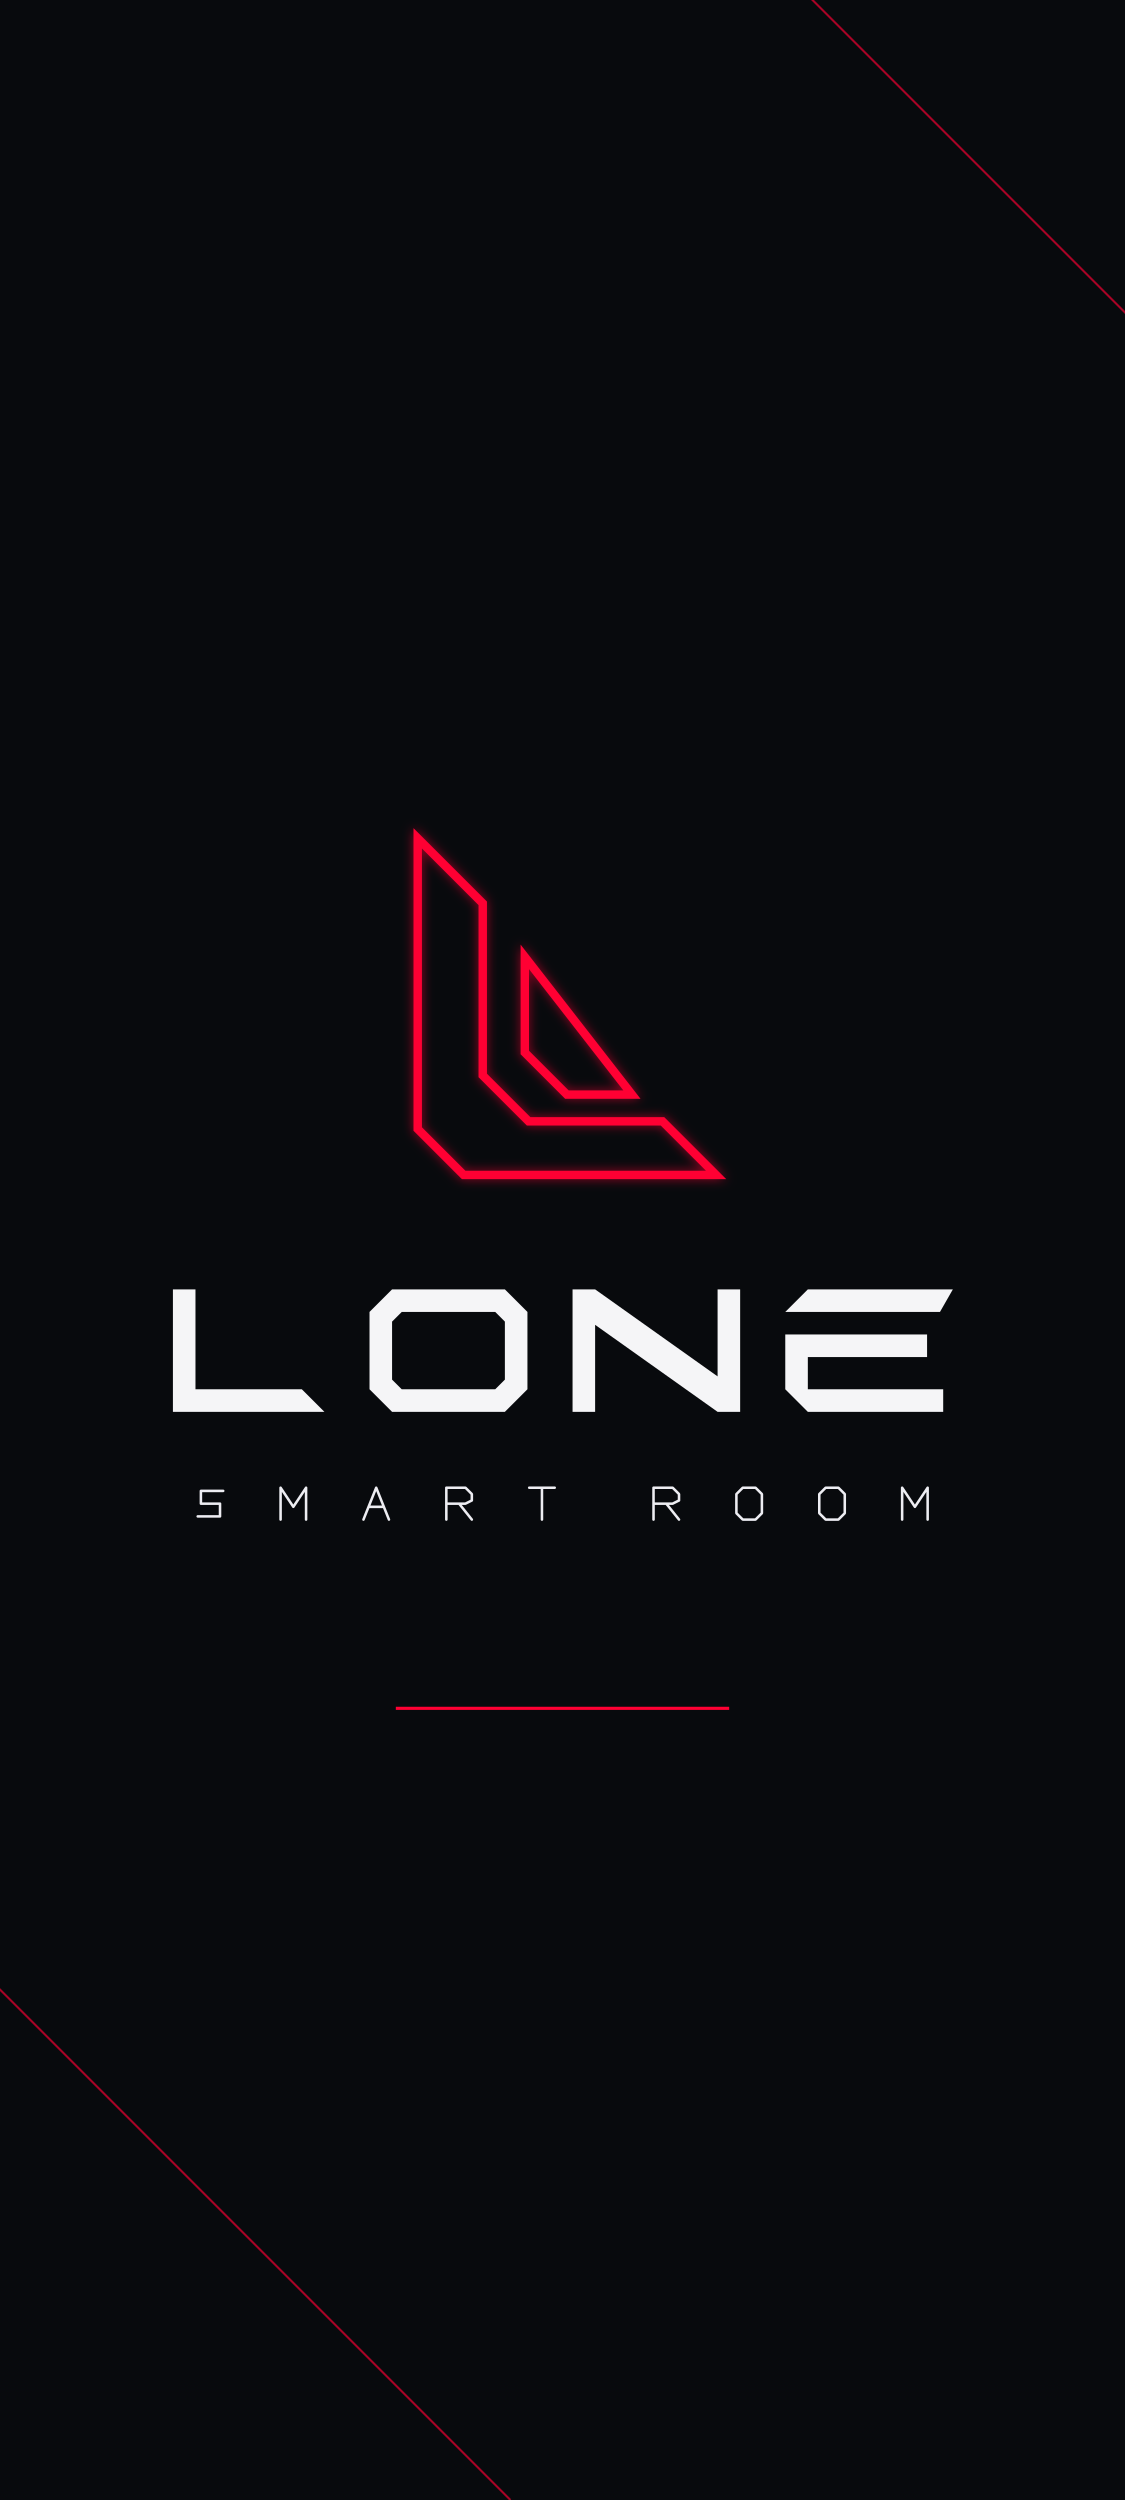
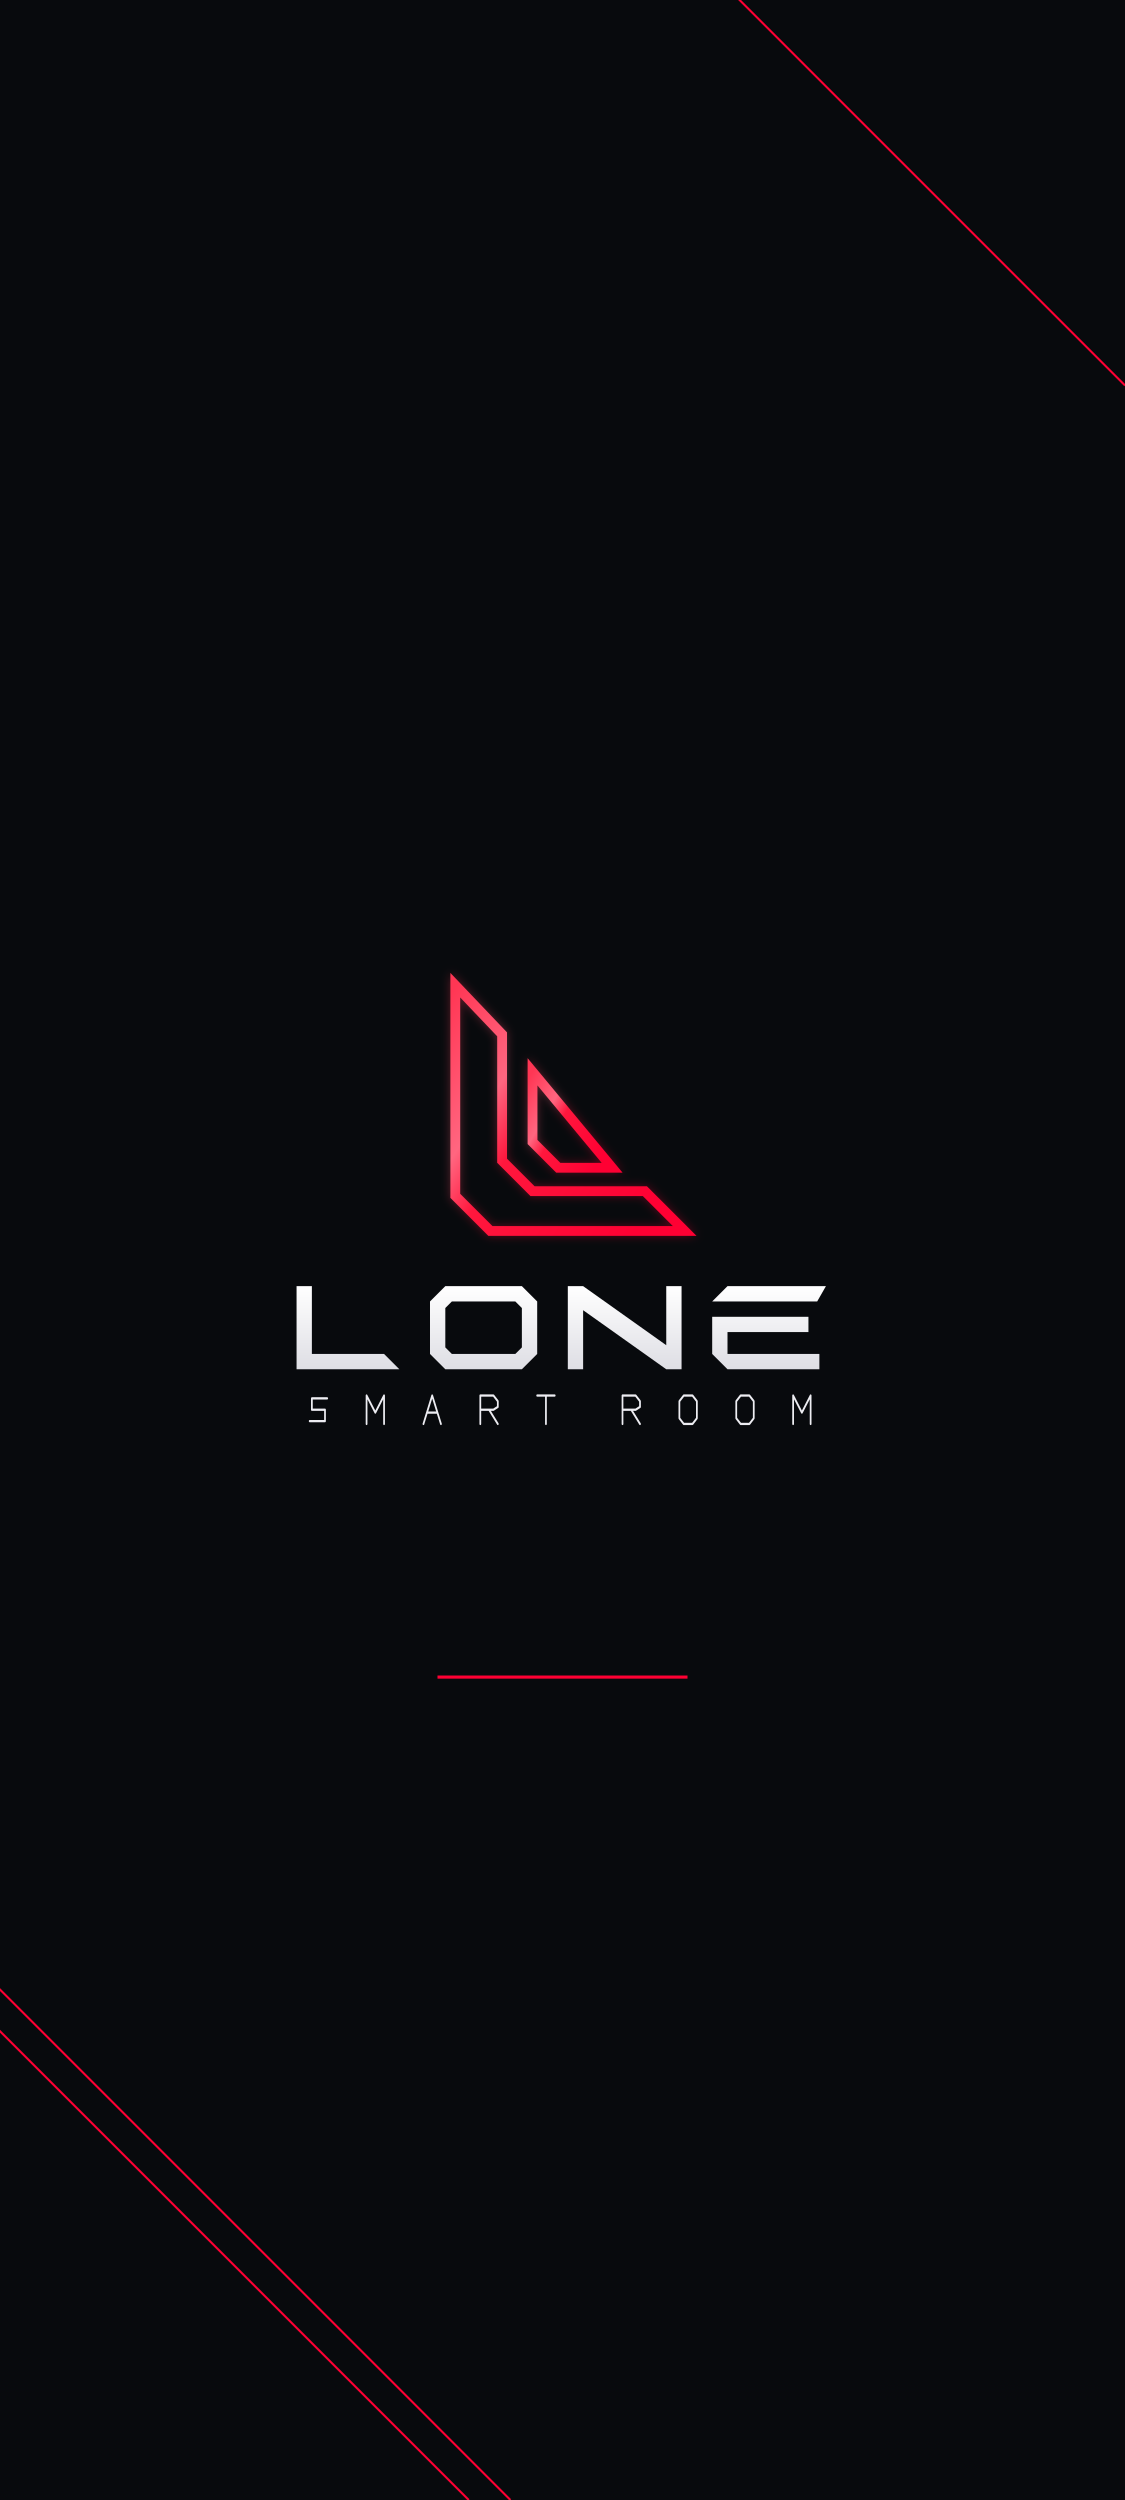
<svg xmlns="http://www.w3.org/2000/svg" width="1080" height="2400" viewBox="0 0 1080 2400" role="img" aria-labelledby="title description">
  <defs>
-     <filter id="neon" x="-50%" y="-50%" width="200%" height="200%" color-interpolation-filters="sRGB">
-       <feGaussianBlur stdDeviation="1.35" />
-       <feComponentTransfer>
-         <feFuncA type="linear" slope="0.6" />
-       </feComponentTransfer>
+     <linearGradient id="markRed" x1="0" y1="0" x2="1" y2="0.7">
+       <stop stop-color="#ff3654" />
+       <stop offset="0.32" stop-color="#ff6680" />
+       <stop offset="0.48" stop-color="#ff173d" />
+       <stop offset="1" stop-color="#ff0033" />
+     </linearGradient>
+     <linearGradient id="wordWhite" x2="0" y2="1">
+       <stop stop-color="#ffffff" />
+       <stop offset="1" stop-color="#dedee4" />
+     </linearGradient>
+     <radialGradient id="baseGlow">
+       <stop stop-color="#360812" />
+       <stop offset="0.68" stop-color="#100a0e" />
+       <stop offset="1" stop-color="#080a0d" />
+     </radialGradient>
+     <filter id="neon" x="-70%" y="-70%" width="240%" height="240%" color-interpolation-filters="sRGB">
+       <feGaussianBlur stdDeviation="2.1" />
    </filter>
-     <linearGradient id="iconBase" x2="0.9" y2="1">
-       <stop stop-color="#170b11" />
-       <stop offset="0.6" stop-color="#09090d" />
-       <stop offset="1" stop-color="#050609" />
-     </linearGradient>
-     <linearGradient id="iconEdge" x2="1" y2="1">
-       <stop stop-color="#ff0033" />
-       <stop offset="0.5" stop-color="#b20b2c" />
-       <stop offset="1" stop-color="#ff1744" />
-     </linearGradient>
  </defs>
  <rect width="1080" height="2400" fill="#080a0d" />
-   <g fill="none" stroke="#ff0033" stroke-width="2" opacity="0.65">
-     <path d="M700 -80 L1110 330" />
-     <path d="M-60 1850 L490 2400" />
+   <g stroke="#ff0033" stroke-width="2" fill="none">
+     <path d="M680 -30 L1080 370" />
+     <path d="M-20 1890 L490 2400 M-20 1930 L450 2400" />
  </g>
-   <g transform="translate(132 755) scale(3.4)">
-     <g transform="translate(64 6) scale(1.08)" fill="none" stroke="#ff0033" stroke-width="2.2" stroke-linejoin="miter" stroke-miterlimit="5">
-       <g filter="url(#neon)">
-         <path d="M14 8 L14 84 L26 96 L92 96 L78 82 L43 82 L31 70 L31 25 Z" />
-         <path d="M42 39 L42 64 L53 75 L70 75 Z" />
+   <g transform="translate(270 905) scale(2.1)">
+     <g transform="translate(71 13) scale(1.07)" fill="none" stroke="url(#markRed)" stroke-width="4.2" stroke-linejoin="miter" stroke-miterlimit="5">
+       <g filter="url(#neon)" opacity="0.34">
+         <path d="M8 6 V96 L23 111 H106 L89 94 H41 L28 81 V27 Z" />
+         <path d="M41 43 V73 L52 84 H75 Z" />
      </g>
-       <path d="M14 8 L14 84 L26 96 L92 96 L78 82 L43 82 L31 70 L31 25 Z" />
-       <path d="M42 39 L42 64 L53 75 L70 75 Z" />
+       <path d="M8 6 V96 L23 111 H106 L89 94 H41 L28 81 V27 Z" />
+       <path d="M41 43 V73 L52 84 H75 Z" />
    </g>
-     <g transform="translate(10 142) scale(0.91)" fill="#f5f5f7" fill-rule="evenodd">
+     <g transform="translate(7 157)" fill="url(#wordWhite)" fill-rule="evenodd">
      <path d="M0 0 H7 V31 H40 L47 38 H0 Z" />
      <path d="M68 0 H103 L110 7 V31 L103 38 H68 L61 31 V7 Z M71 7 L68 10 V28 L71 31 H100 L103 28 V10 L100 7 Z" />
      <path d="M124 38 V0 H131 L169 27 V0 H176 V38 H169 L131 11 V38 Z" />
      <path d="M197 0 H242 L238 7 H190 Z M190 14 H234 V21 H197 V31 H239 V38 H197 L190 31 Z" />
    </g>
-     <g transform="translate(17 198) scale(0.9)" fill="none" stroke="#ededf2" stroke-width="0.8" stroke-linejoin="round" stroke-linecap="round">
+     <g transform="translate(13 207) scale(1 1.3)" fill="none" stroke="#ededf2" stroke-width="0.8" stroke-linejoin="round" stroke-linecap="round">
      <path transform="translate(0 0)" d="M8 1 H1 V5 H7 V9 H0" />
      <path transform="translate(26 0)" d="M0 10 V0 L4 6 L8 0 V10" />
      <path transform="translate(52 0)" d="M0 10 L4 0 L8 10 M1.6 6 H6.4" />
      <path transform="translate(78 0)" d="M0 10 V0 H6 L8 2 V4 L6 5 H0 M4 5 L8 10" />
      <path transform="translate(104 0)" d="M0 0 H8 M4 0 V10" />
      <path transform="translate(143 0)" d="M0 10 V0 H6 L8 2 V4 L6 5 H0 M4 5 L8 10" />
      <path transform="translate(169 0)" d="M2 0 H6 L8 2 V8 L6 10 H2 L0 8 V2 Z" />
      <path transform="translate(195 0)" d="M2 0 H6 L8 2 V8 L6 10 H2 L0 8 V2 Z" />
      <path transform="translate(221 0)" d="M0 10 V0 L4 6 L8 0 V10" />
    </g>
  </g>
-   <path d="M380 1640 H700" fill="none" stroke="#ff0033" stroke-width="3" />
+   <path d="M420 1610 H660" fill="none" stroke="#ff0033" stroke-width="3" />
</svg>
